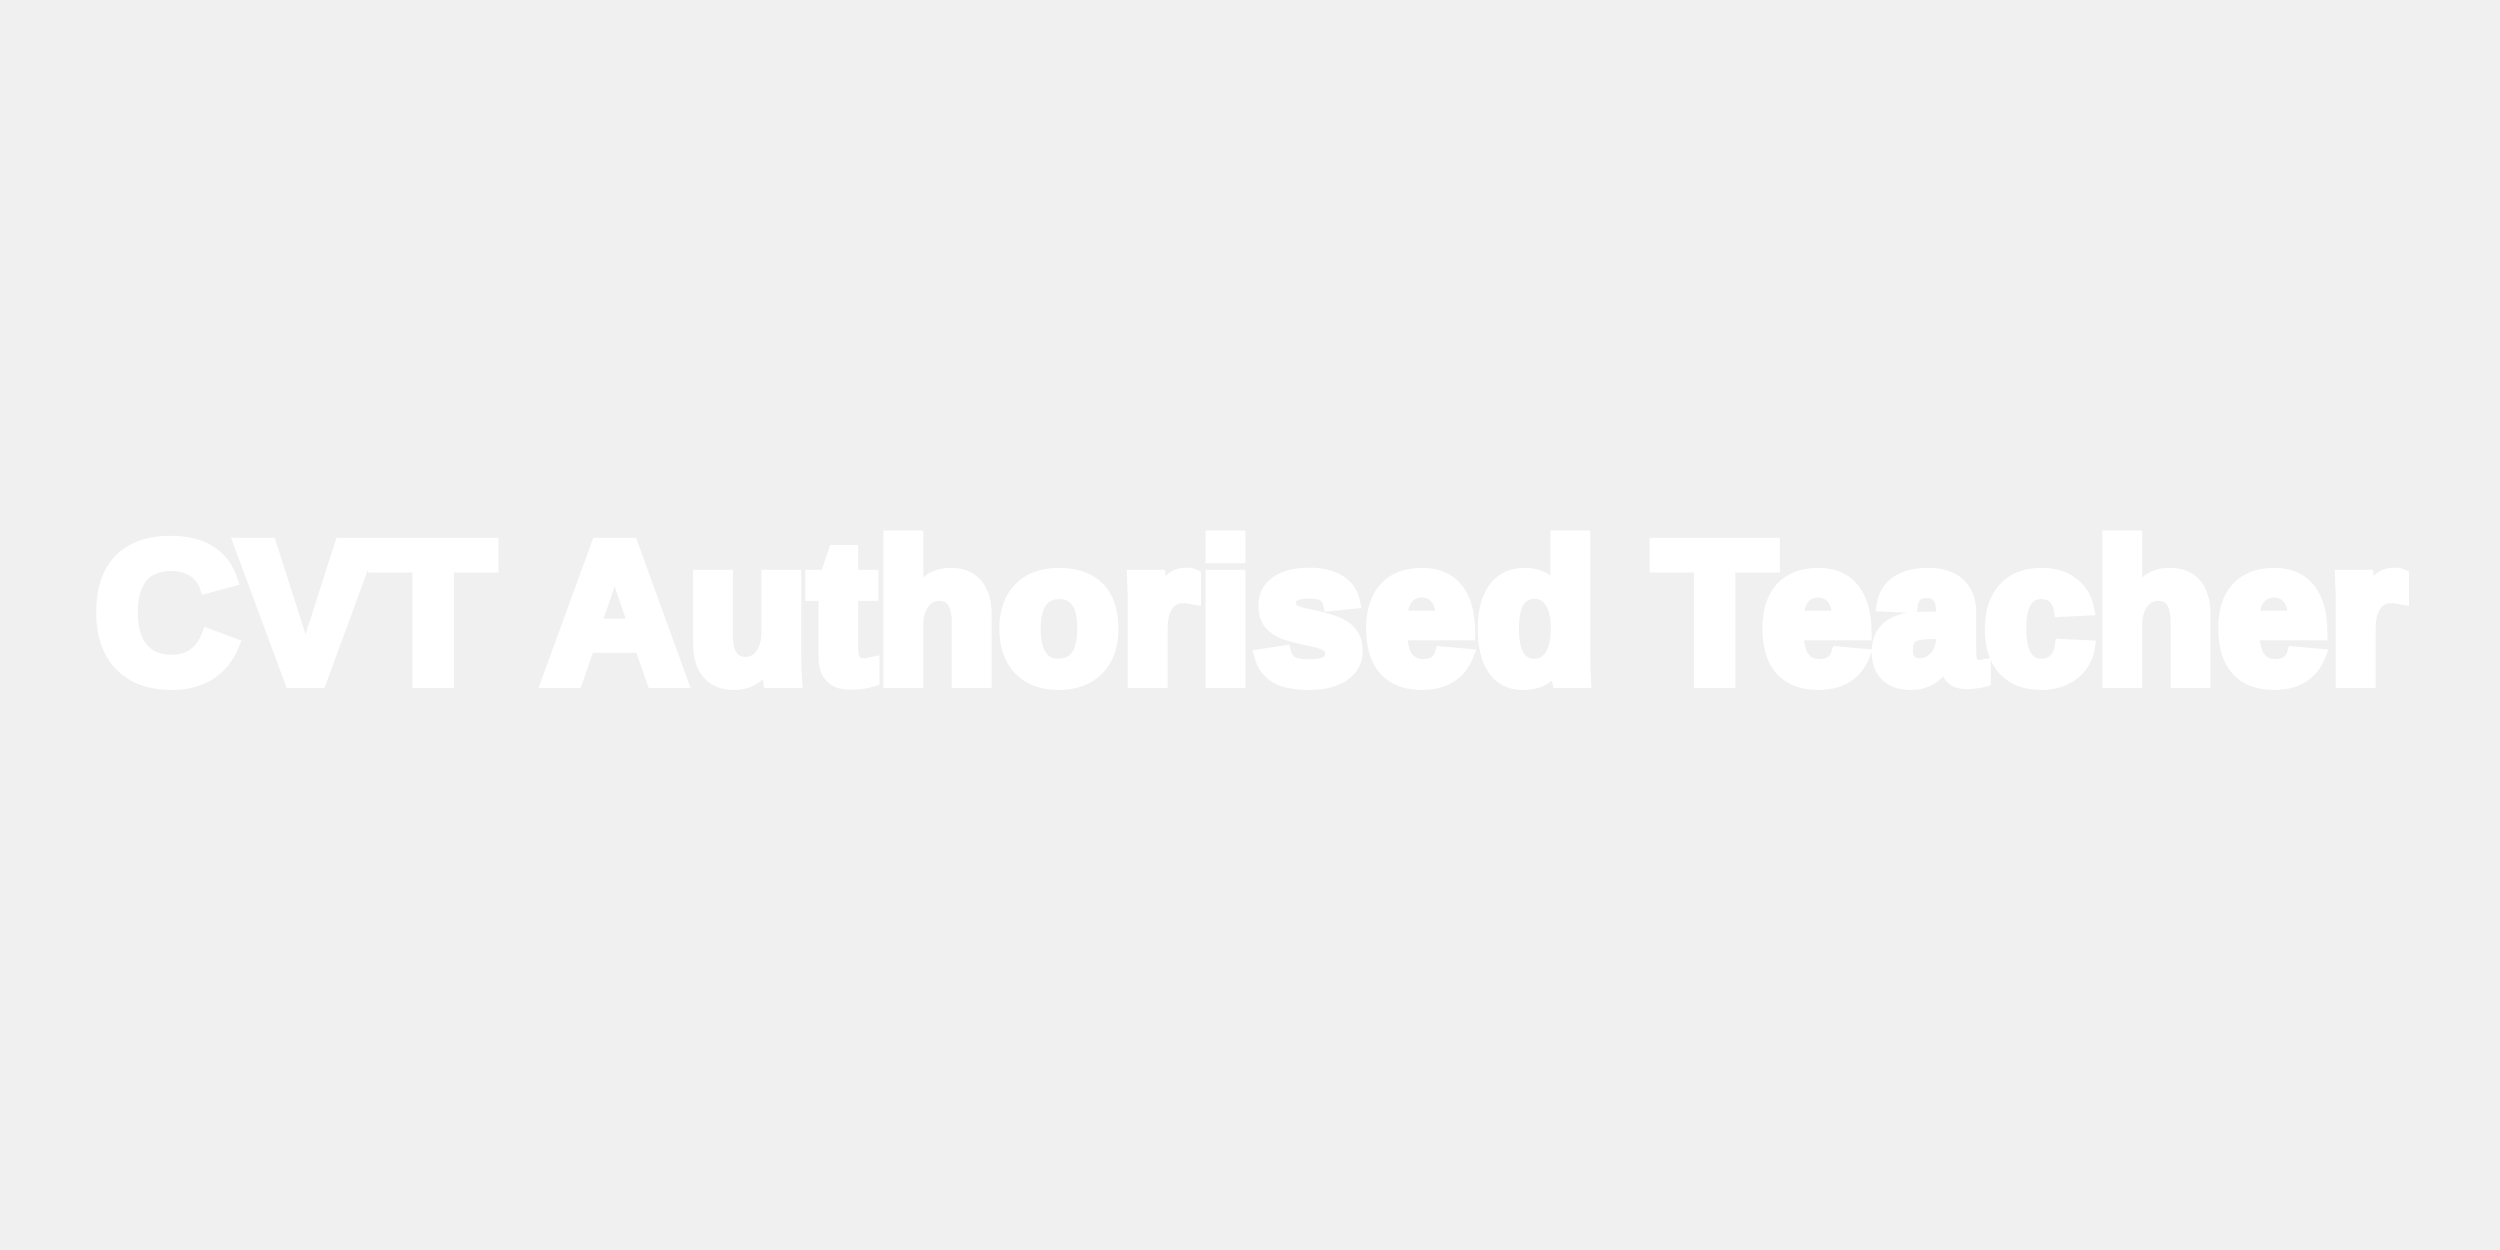
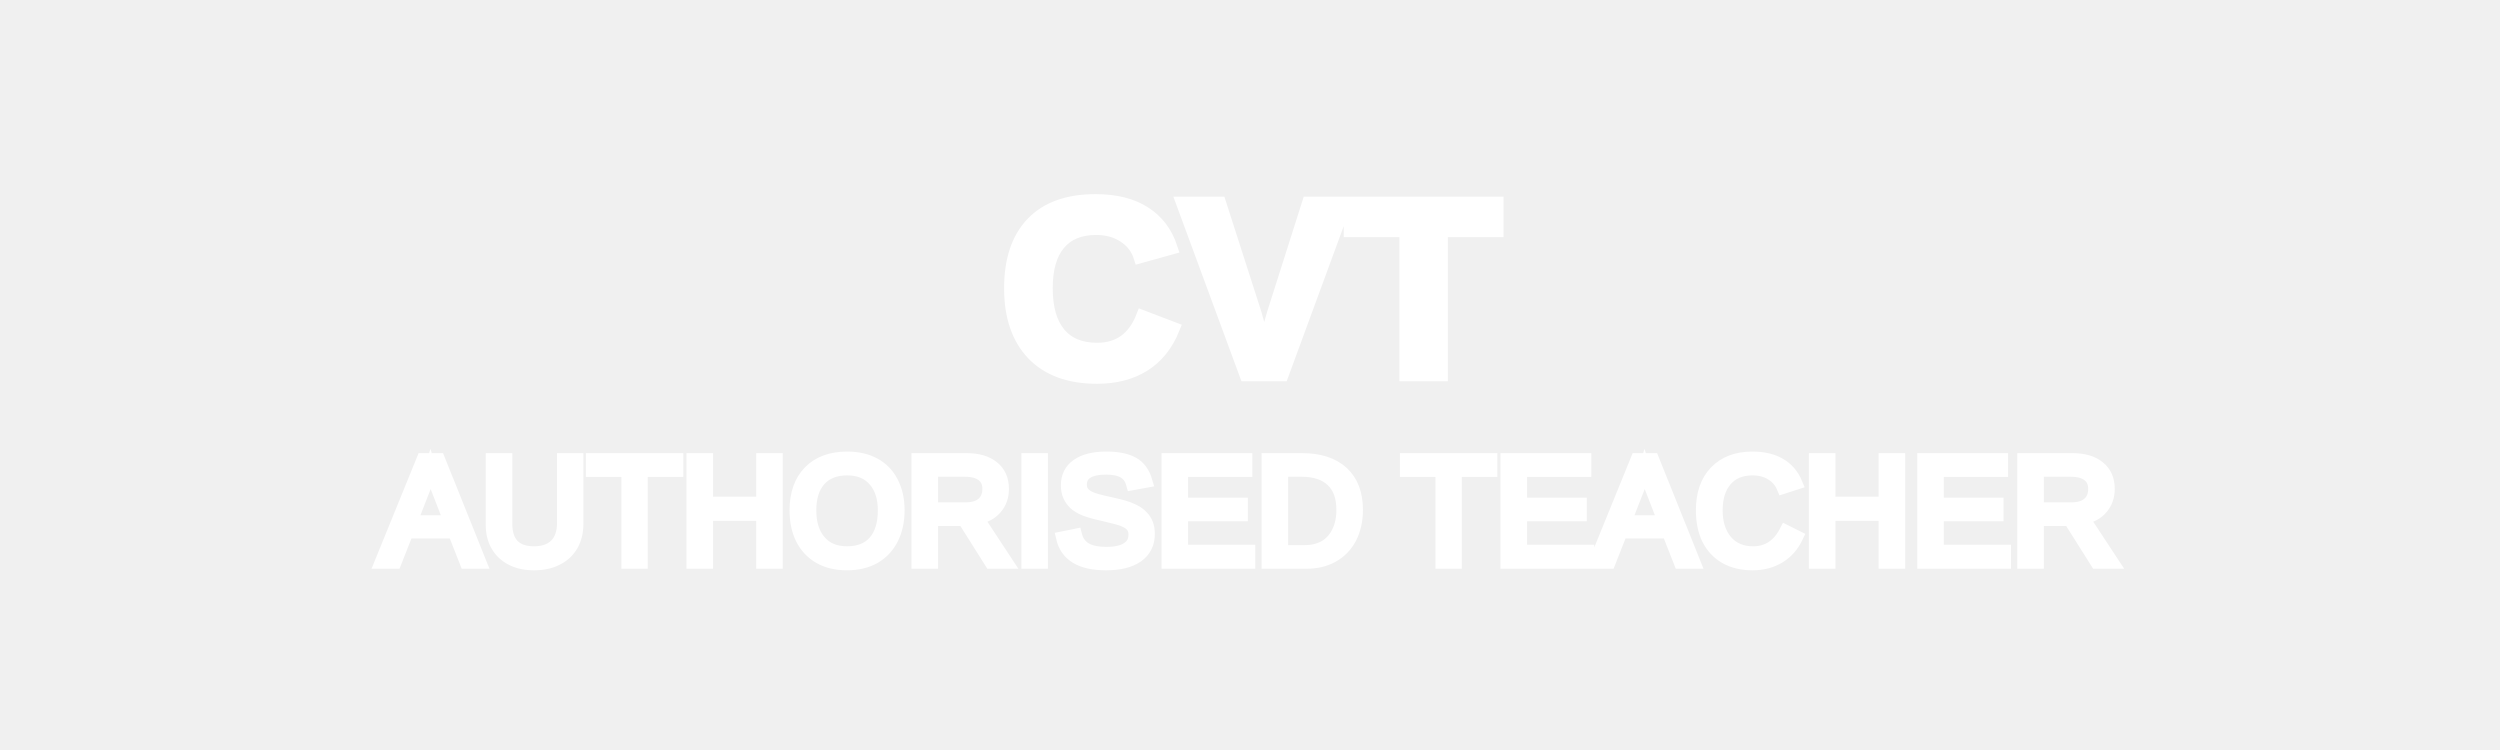
- <svg xmlns="http://www.w3.org/2000/svg" width="100%" height="100%" viewBox="0 0 200 100" version="1.1">
-   <g fill="white" stroke="white">
-     <text x="50%" y="50%" text-anchor="middle" dominant-baseline="middle" font-family="Arial" font-size="16" font-weight="bold">
-             CVT Authorised Teacher
-         </text>
+ <svg xmlns="http://www.w3.org/2000/svg" viewBox="0 0 200 60">
+   <defs>
+     <style>
+       * {
+         fill: #FFFFFF;
+         stroke: #FFFFFF;
+       }
+     </style>
+   </defs>
+   <g>
+     <text x="100" y="30" text-anchor="middle" font-family="Arial" font-size="20" font-weight="bold">CVT</text>
+     <text x="100" y="45" text-anchor="middle" font-family="Arial" font-size="12">AUTHORISED TEACHER</text>
  </g>
</svg>
